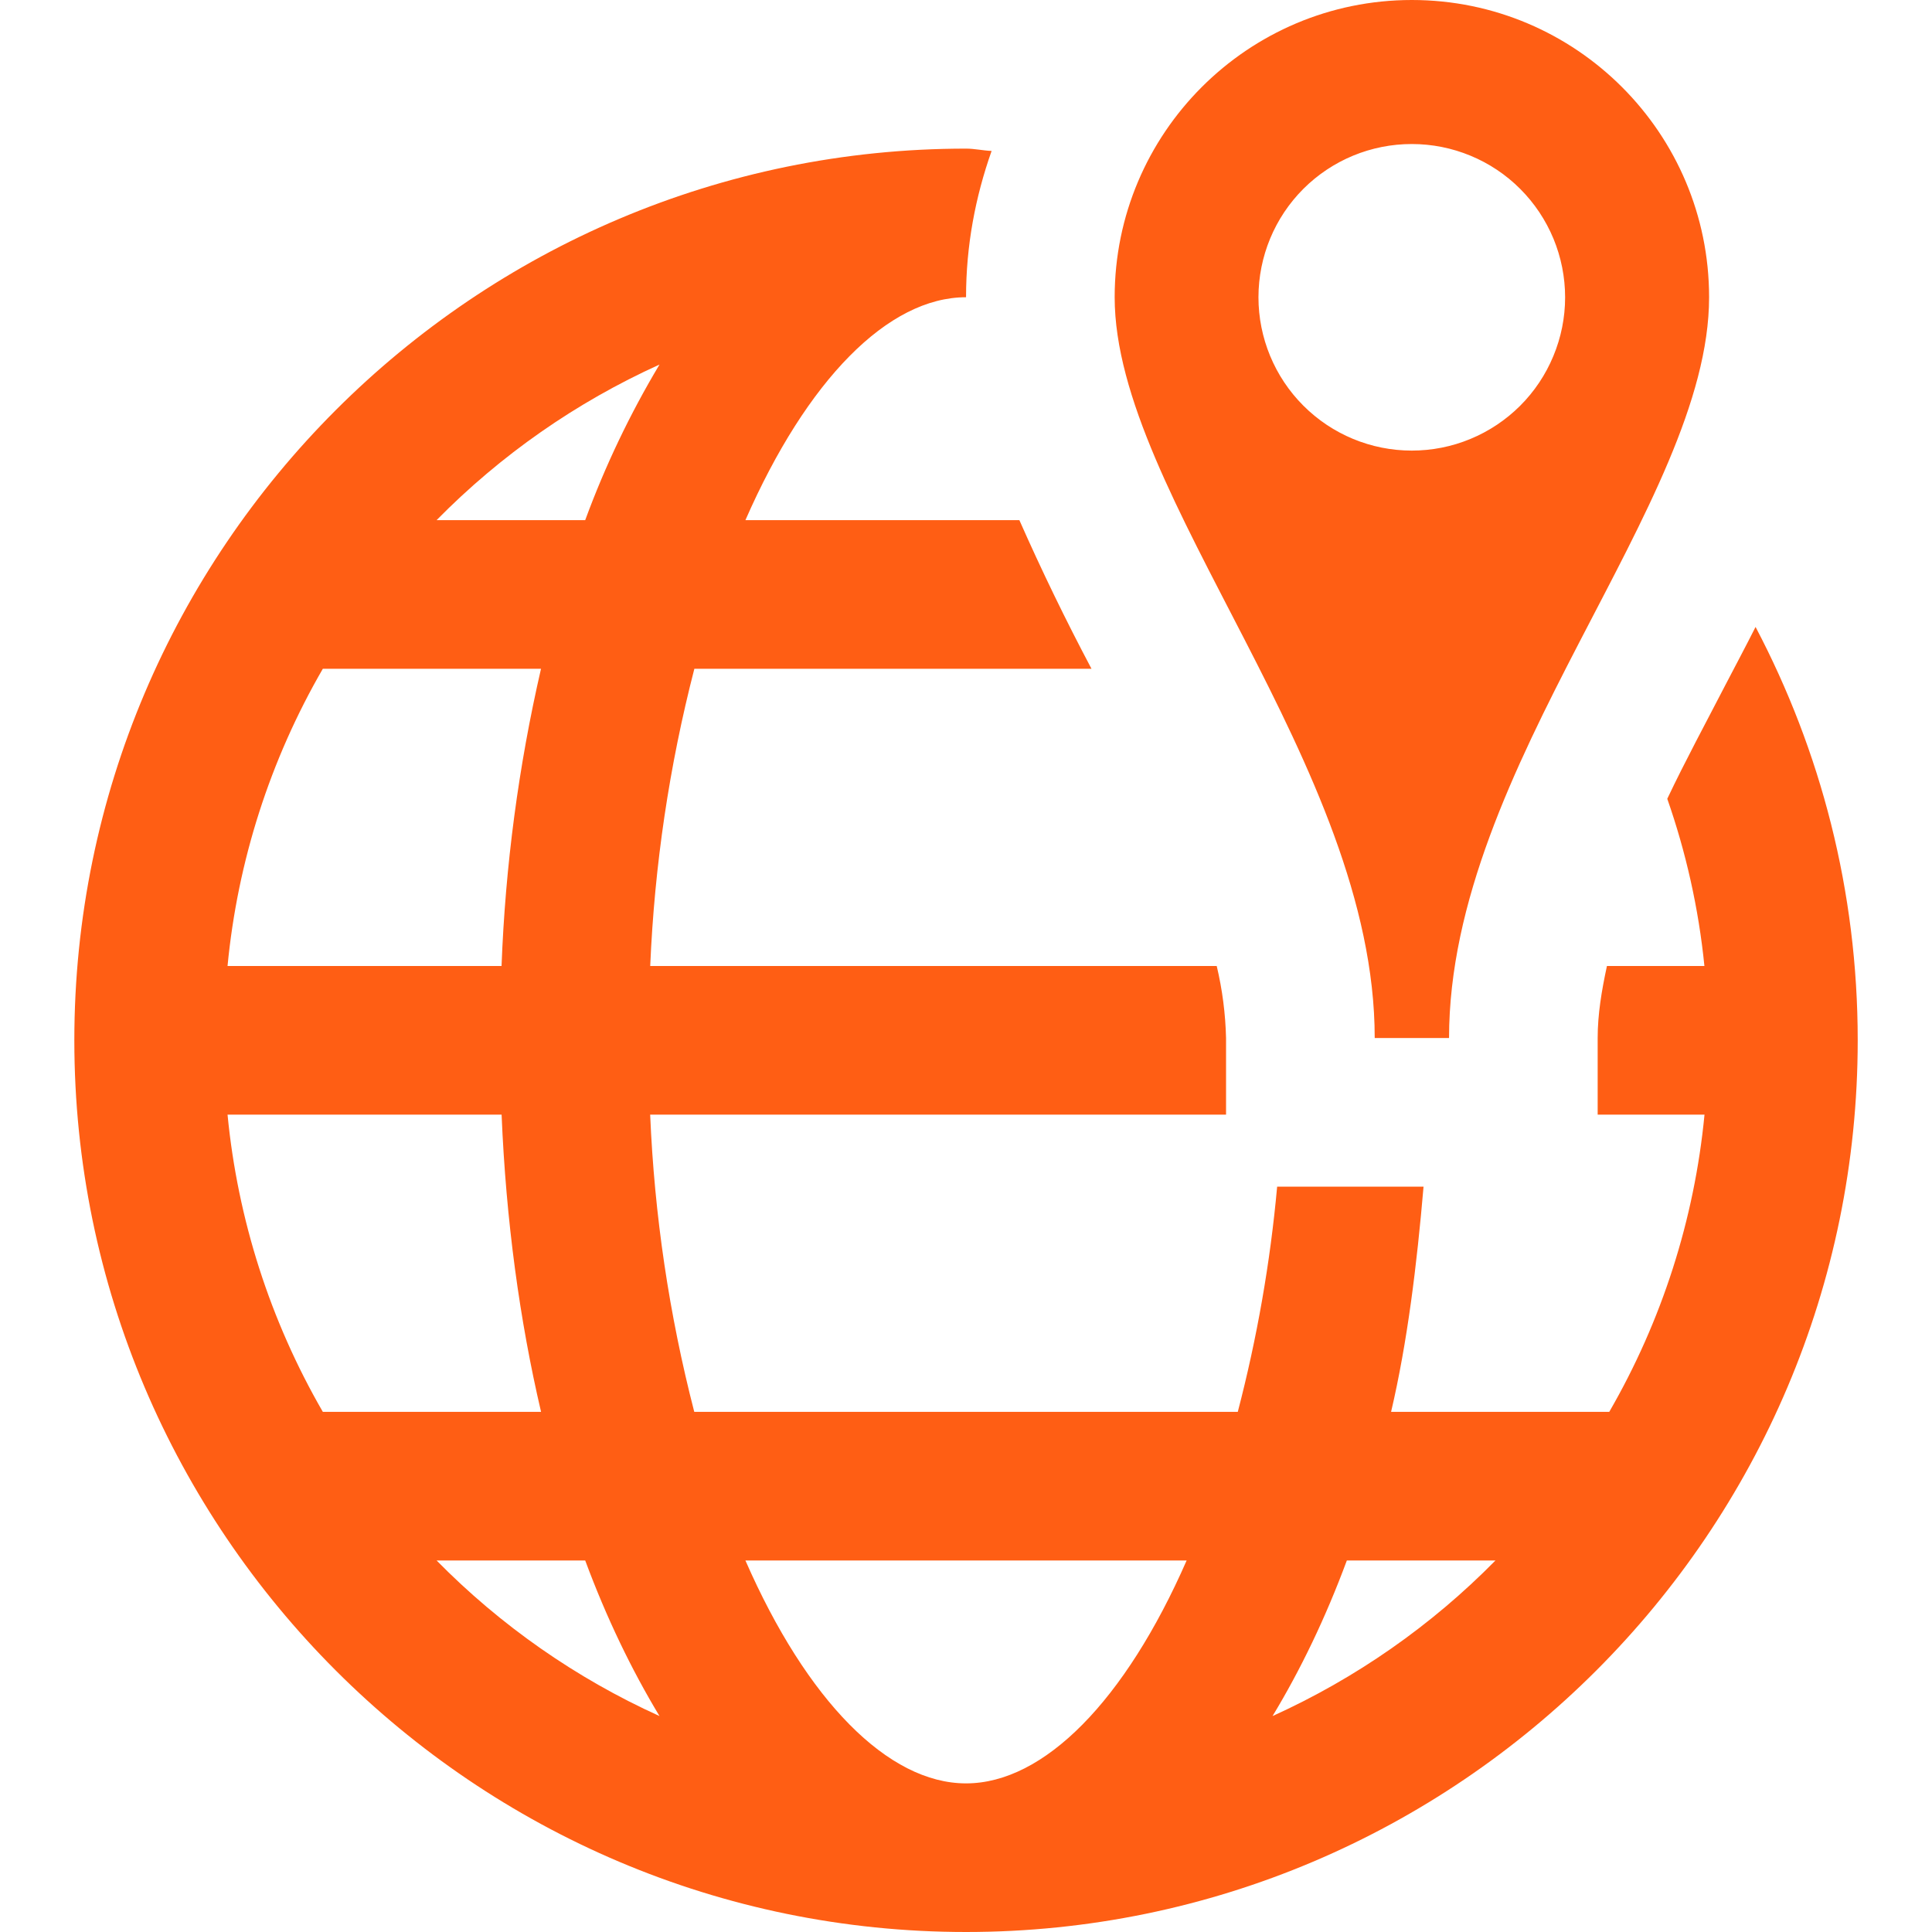
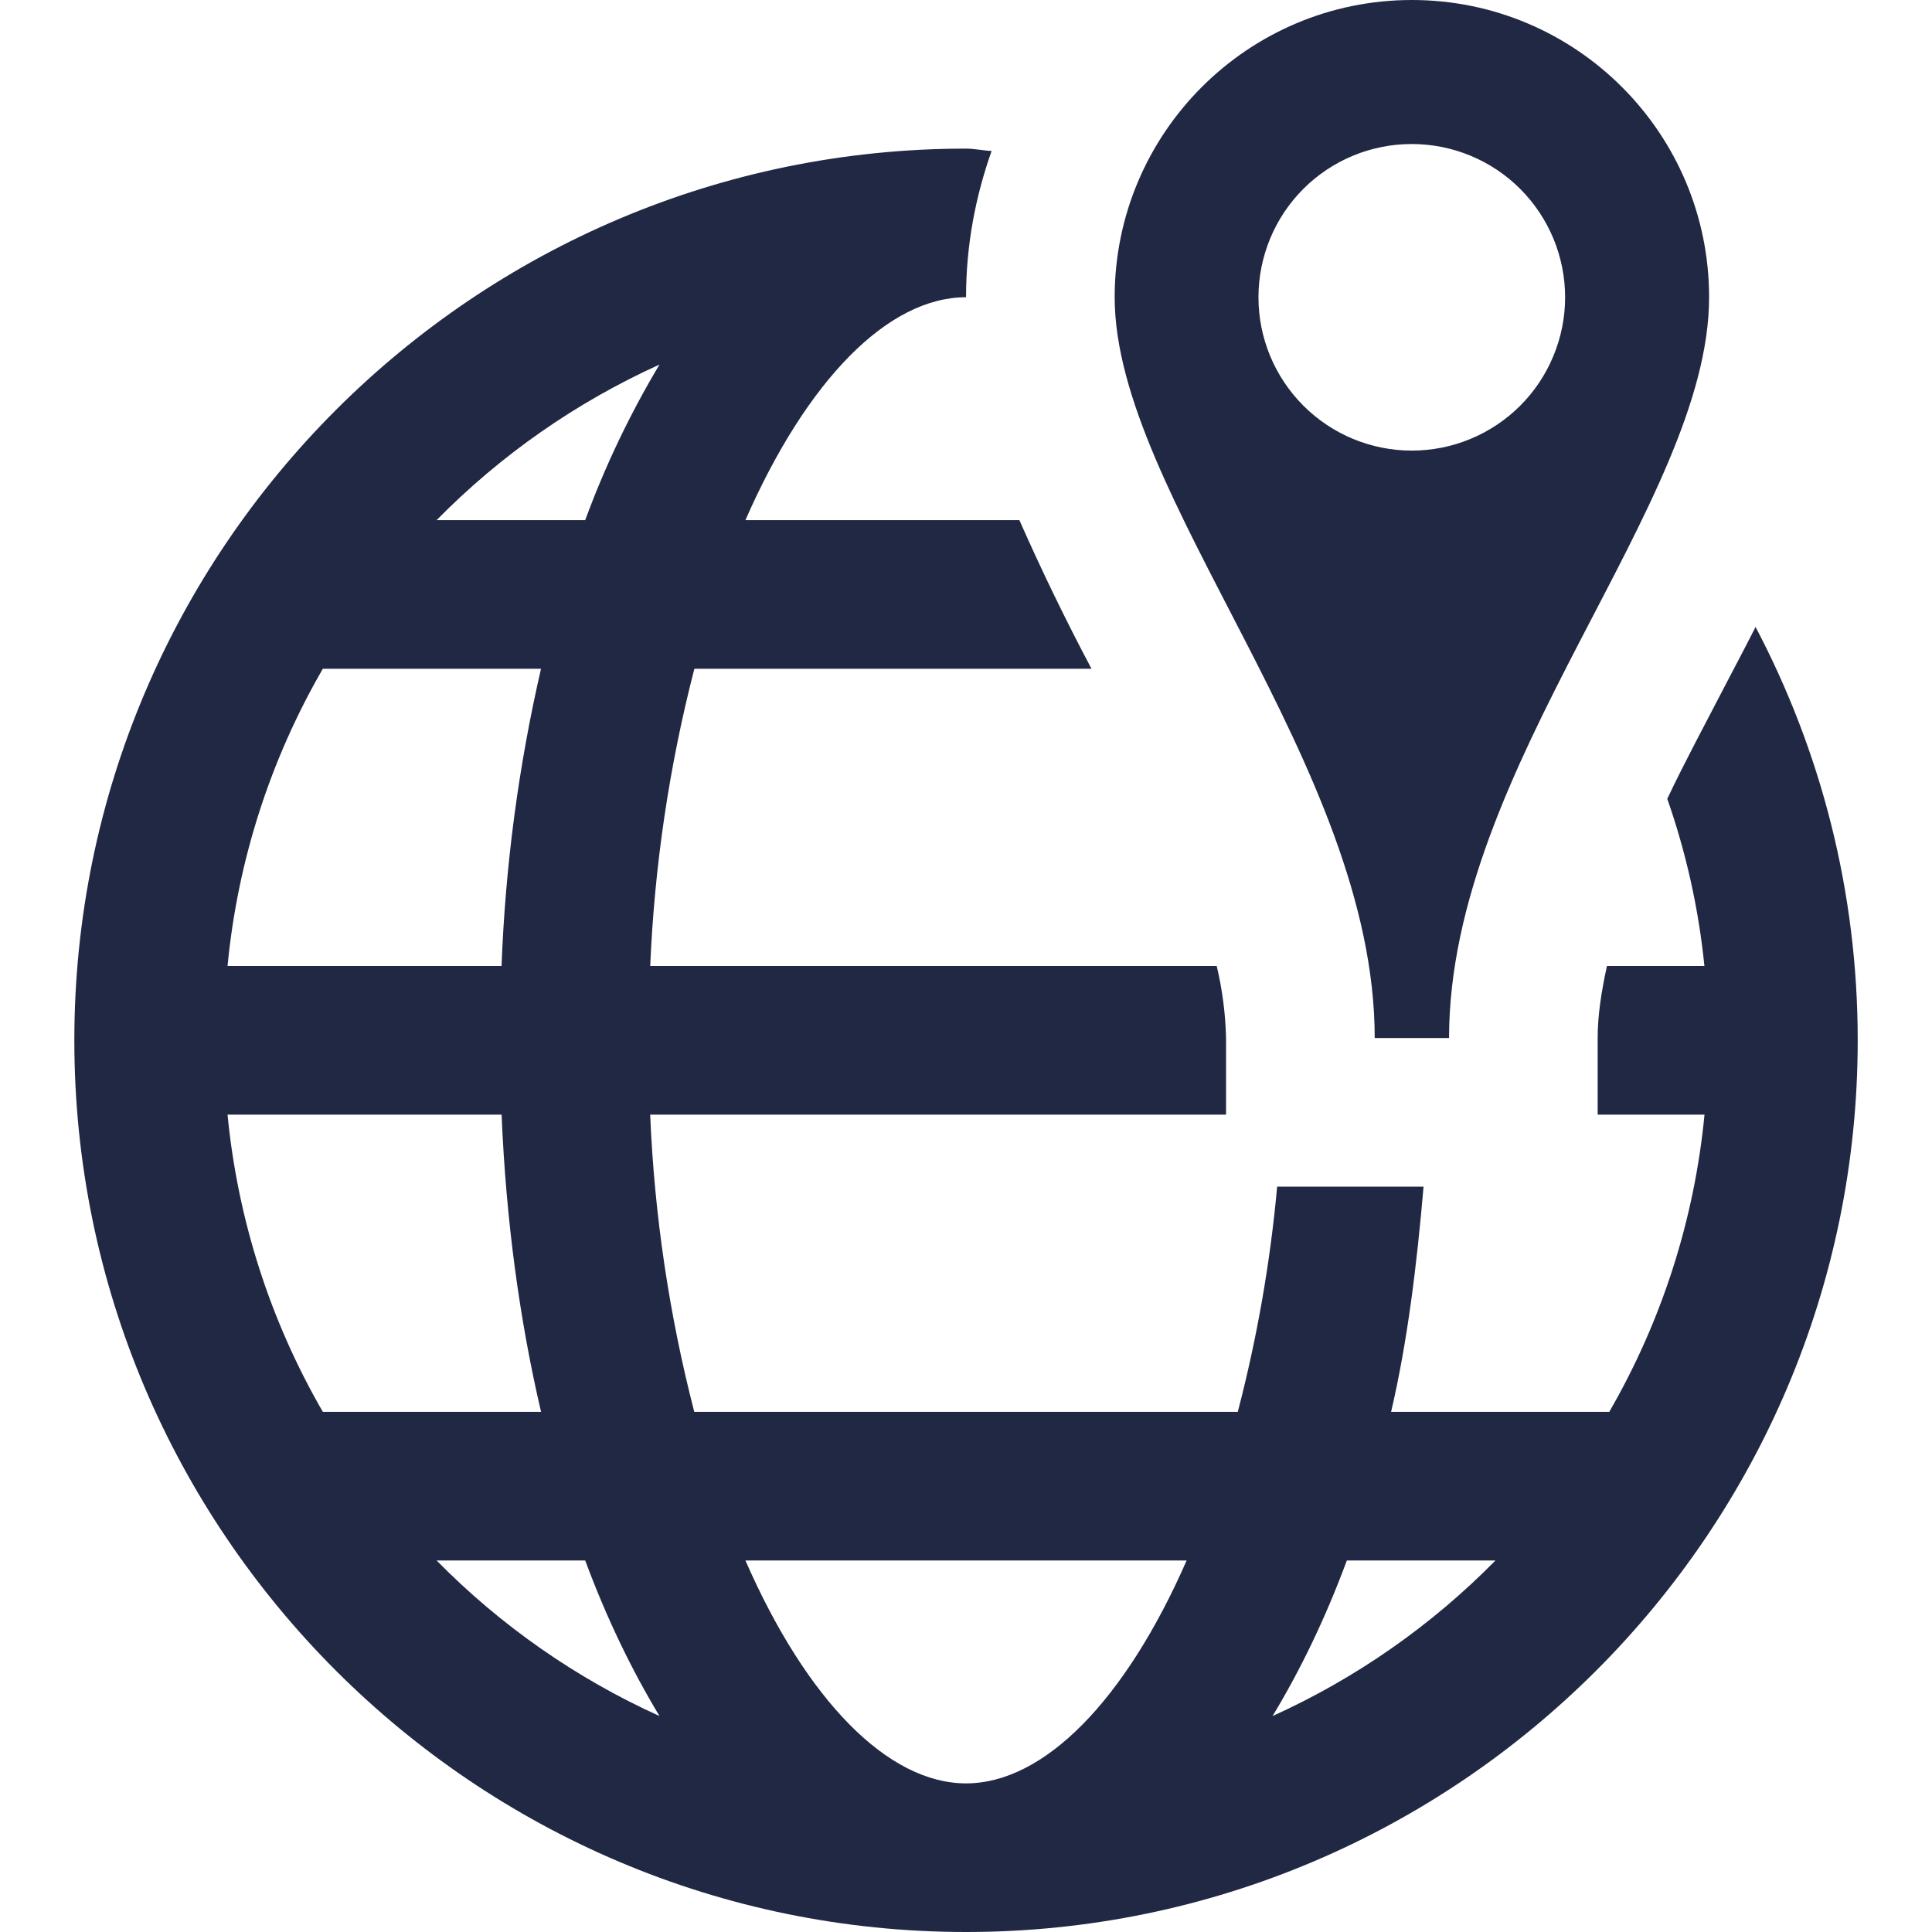
<svg xmlns="http://www.w3.org/2000/svg" width="40" height="40" viewBox="0 0 40 40" fill="none">
-   <path d="M29.231 0C25.833 0 23.078 2.758 23.078 6.154C23.078 10.254 28.462 15.855 28.462 21.491H30.001C30.002 15.855 35.385 10.415 35.385 6.154C35.385 2.758 32.63 0 29.231 0ZM29.231 2.982C29.648 2.982 30.061 3.064 30.446 3.224C30.831 3.383 31.181 3.617 31.475 3.912C31.77 4.207 32.003 4.557 32.163 4.942C32.322 5.327 32.404 5.74 32.404 6.157C32.404 6.574 32.321 6.986 32.161 7.371C32.002 7.756 31.768 8.106 31.473 8.401C31.178 8.695 30.828 8.929 30.443 9.088C30.058 9.248 29.645 9.329 29.228 9.329C28.386 9.329 27.579 8.994 26.984 8.398C26.389 7.803 26.055 6.995 26.055 6.153C26.056 5.311 26.39 4.504 26.986 3.909C27.582 3.314 28.389 2.981 29.231 2.982ZM20.001 3.077C9.821 3.077 1.539 11.358 1.539 21.538C1.539 31.718 9.821 40 20.001 40C30.181 40 38.462 31.718 38.462 21.538C38.462 18.446 37.696 15.545 36.347 12.98C36.142 13.386 35.936 13.772 35.722 14.183C35.318 14.965 34.891 15.754 34.519 16.538C34.904 17.639 35.168 18.802 35.288 20H33.27C33.159 20.515 33.078 21 33.078 21.491V23.077H35.29C35.081 25.246 34.408 27.345 33.318 29.231H28.801C29.139 27.788 29.334 26.192 29.473 24.568H26.442C26.299 26.142 26.026 27.701 25.627 29.231H14.374C13.854 27.217 13.548 25.155 13.461 23.077H25.384V21.491C25.372 20.988 25.307 20.489 25.191 20H13.462C13.55 17.922 13.856 15.86 14.376 13.846H22.598C22.064 12.838 21.566 11.812 21.105 10.769H15.433C16.705 7.866 18.387 6.154 20.001 6.154C20.001 5.085 20.193 4.08 20.53 3.125C20.353 3.118 20.179 3.077 20.001 3.077ZM13.654 7.548C13.042 8.571 12.527 9.65 12.116 10.769H9.039C10.366 9.42 11.931 8.328 13.654 7.548ZM6.684 13.846H11.201C10.735 15.867 10.462 17.928 10.384 20H4.711C4.919 17.831 5.592 15.732 6.684 13.846ZM4.711 23.077H10.385C10.476 25.269 10.759 27.338 11.202 29.231H6.684C5.593 27.344 4.921 25.246 4.711 23.077ZM9.039 32.308H12.116C12.559 33.502 13.078 34.574 13.654 35.529C11.931 34.749 10.366 33.657 9.039 32.308ZM15.433 32.308H24.568C23.296 35.211 21.614 36.923 20.001 36.923C18.387 36.923 16.704 35.211 15.433 32.308ZM27.885 32.308H30.962C29.635 33.657 28.07 34.749 26.347 35.529C26.924 34.575 27.442 33.503 27.885 32.308Z" fill="#FF5E14" />
+   <path d="M29.231 0C25.833 0 23.078 2.758 23.078 6.154C23.078 10.254 28.462 15.855 28.462 21.491H30.001C30.002 15.855 35.385 10.415 35.385 6.154C35.385 2.758 32.63 0 29.231 0ZM29.231 2.982C29.648 2.982 30.061 3.064 30.446 3.224C30.831 3.383 31.181 3.617 31.475 3.912C31.77 4.207 32.003 4.557 32.163 4.942C32.322 5.327 32.404 5.74 32.404 6.157C32.404 6.574 32.321 6.986 32.161 7.371C32.002 7.756 31.768 8.106 31.473 8.401C31.178 8.695 30.828 8.929 30.443 9.088C30.058 9.248 29.645 9.329 29.228 9.329C28.386 9.329 27.579 8.994 26.984 8.398C26.389 7.803 26.055 6.995 26.055 6.153C26.056 5.311 26.39 4.504 26.986 3.909C27.582 3.314 28.389 2.981 29.231 2.982ZM20.001 3.077C9.821 3.077 1.539 11.358 1.539 21.538C1.539 31.718 9.821 40 20.001 40C30.181 40 38.462 31.718 38.462 21.538C38.462 18.446 37.696 15.545 36.347 12.98C36.142 13.386 35.936 13.772 35.722 14.183C35.318 14.965 34.891 15.754 34.519 16.538C34.904 17.639 35.168 18.802 35.288 20H33.27C33.159 20.515 33.078 21 33.078 21.491V23.077H35.29C35.081 25.246 34.408 27.345 33.318 29.231H28.801C29.139 27.788 29.334 26.192 29.473 24.568H26.442C26.299 26.142 26.026 27.701 25.627 29.231H14.374C13.854 27.217 13.548 25.155 13.461 23.077H25.384V21.491C25.372 20.988 25.307 20.489 25.191 20H13.462C13.55 17.922 13.856 15.86 14.376 13.846H22.598C22.064 12.838 21.566 11.812 21.105 10.769H15.433C16.705 7.866 18.387 6.154 20.001 6.154C20.001 5.085 20.193 4.08 20.53 3.125C20.353 3.118 20.179 3.077 20.001 3.077ZM13.654 7.548C13.042 8.571 12.527 9.65 12.116 10.769H9.039C10.366 9.42 11.931 8.328 13.654 7.548ZM6.684 13.846H11.201C10.735 15.867 10.462 17.928 10.384 20H4.711C4.919 17.831 5.592 15.732 6.684 13.846ZM4.711 23.077H10.385C10.476 25.269 10.759 27.338 11.202 29.231H6.684C5.593 27.344 4.921 25.246 4.711 23.077ZM9.039 32.308H12.116C12.559 33.502 13.078 34.574 13.654 35.529C11.931 34.749 10.366 33.657 9.039 32.308ZM15.433 32.308H24.568C23.296 35.211 21.614 36.923 20.001 36.923C18.387 36.923 16.704 35.211 15.433 32.308ZM27.885 32.308H30.962C29.635 33.657 28.07 34.749 26.347 35.529C26.924 34.575 27.442 33.503 27.885 32.308Z" fill="rgb(33,40,68)" />
</svg>
